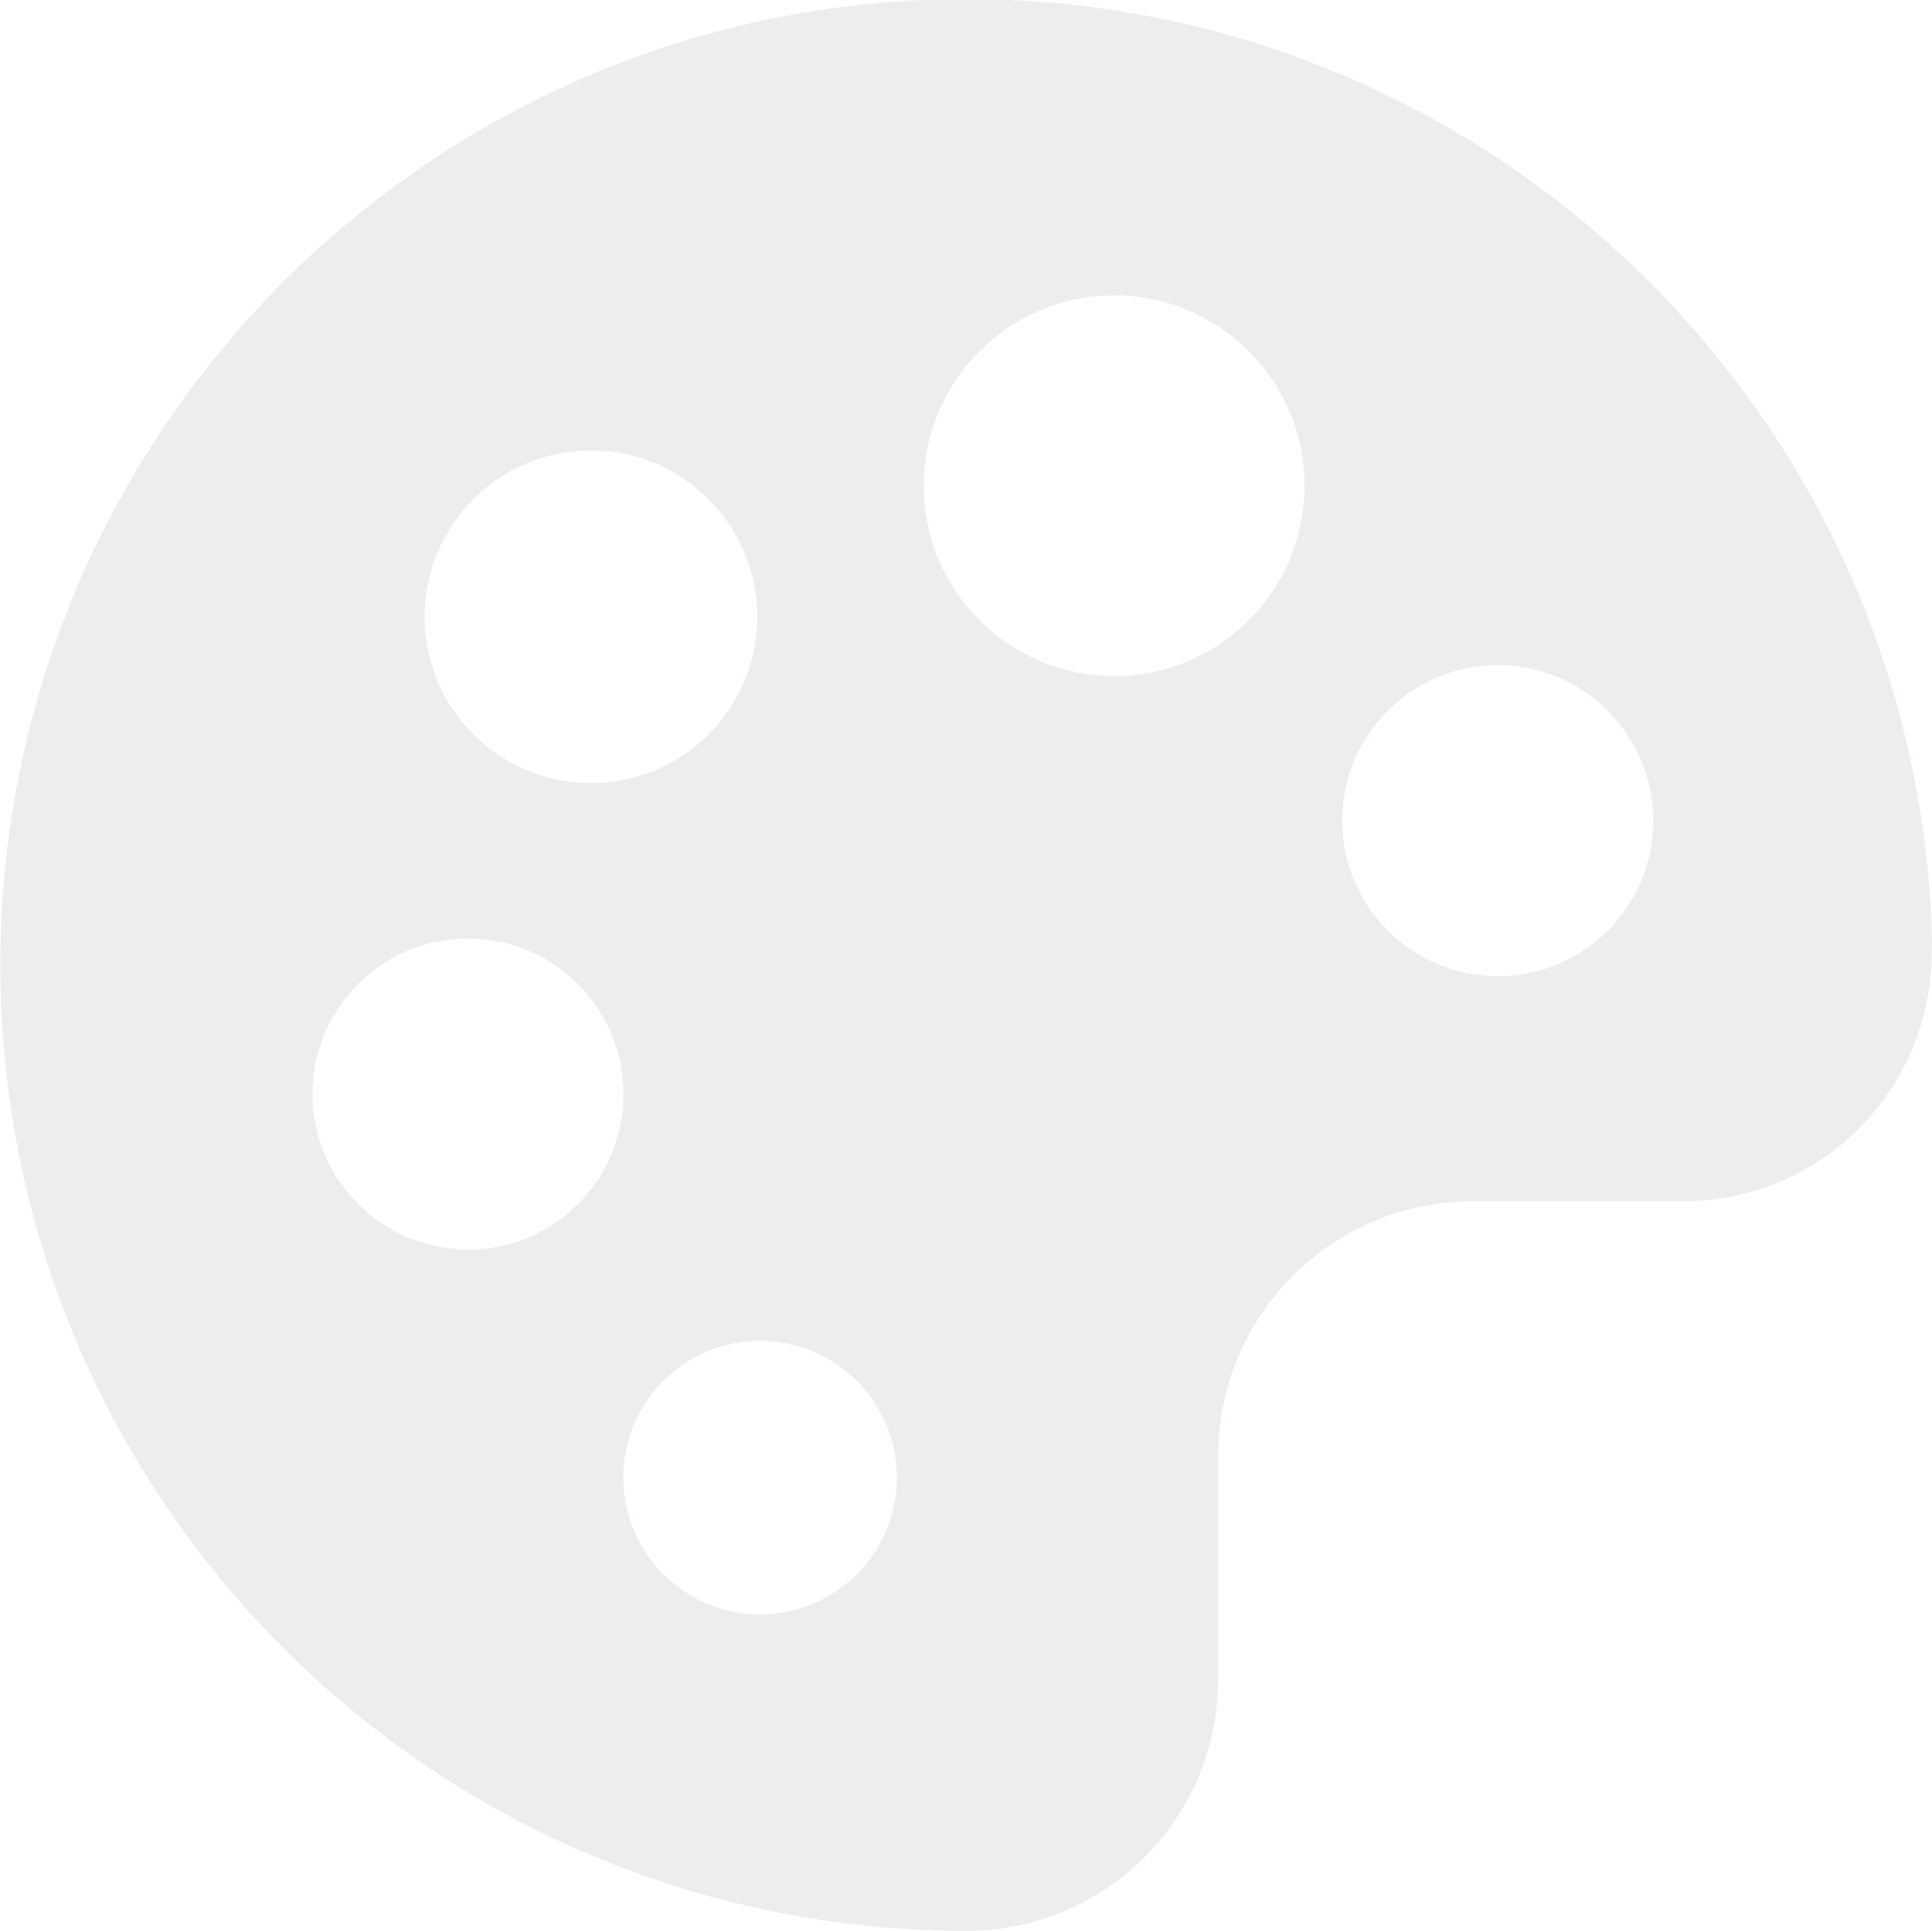
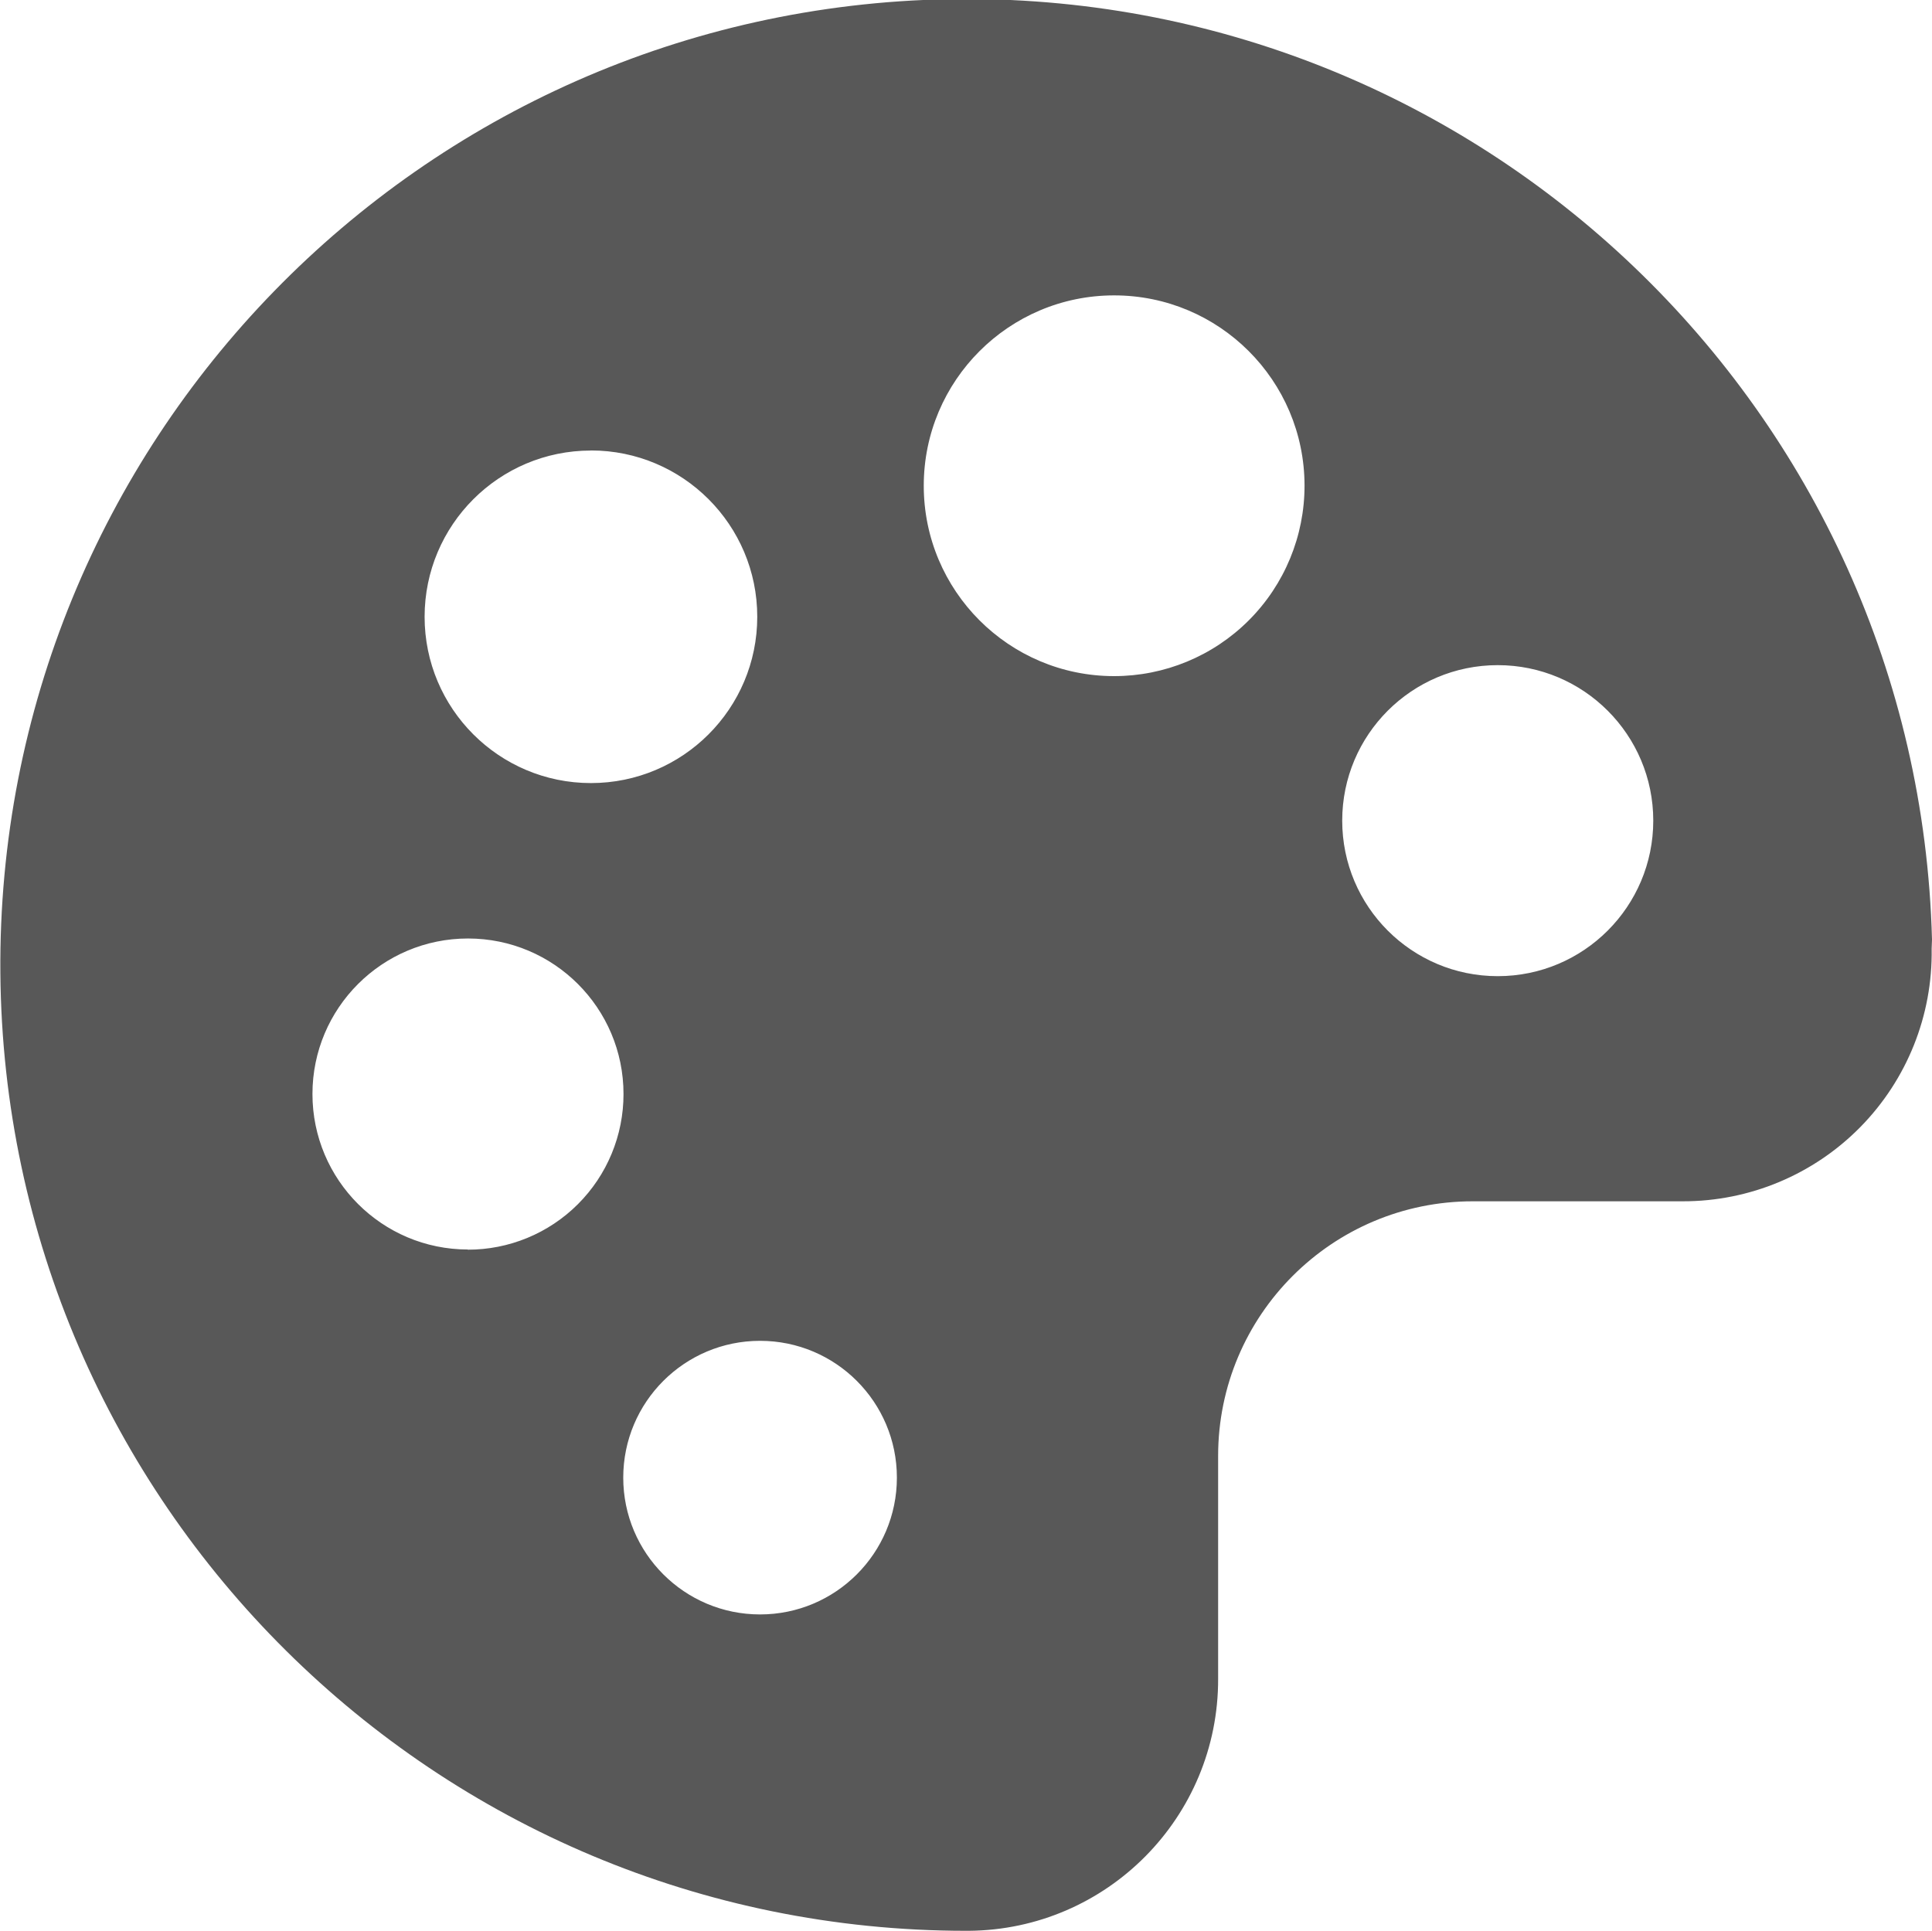
<svg xmlns="http://www.w3.org/2000/svg" width="22" height="21.99" viewBox="0 0 22 21.99">
-   <path id="palletes" d="M97.845,86.7a11,11,0,1,0-11,11.289h.03a2.862,2.862,0,0,0,2.841-2.871V92.581a2.9,2.9,0,0,1,2.9-2.9h2.393a2.83,2.83,0,0,0,2.832-2.876Zm-15.271-5.57a1.894,1.894,0,1,1-1.894,1.894A1.894,1.894,0,0,1,82.574,81.131Zm-1.4,9.1a1.771,1.771,0,1,1,1.771-1.771A1.771,1.771,0,0,1,81.169,90.232ZM84.5,94.386a1.558,1.558,0,1,1,1.558-1.558A1.558,1.558,0,0,1,84.5,94.386ZM88.529,83.7A2.168,2.168,0,1,1,90.7,81.528,2.168,2.168,0,0,1,88.529,83.7ZM92.9,87.117a1.771,1.771,0,1,1,1.771-1.771A1.771,1.771,0,0,1,92.9,87.117Z" transform="translate(-75.845 -76)" fill="#ebedef" />
+   <path id="palletes" d="M97.845,86.7a11,11,0,1,0-11,11.289h.03a2.862,2.862,0,0,0,2.841-2.871V92.581a2.9,2.9,0,0,1,2.9-2.9h2.393a2.83,2.83,0,0,0,2.832-2.876Zm-15.271-5.57a1.894,1.894,0,1,1-1.894,1.894A1.894,1.894,0,0,1,82.574,81.131Zm-1.4,9.1a1.771,1.771,0,1,1,1.771-1.771A1.771,1.771,0,0,1,81.169,90.232ZM84.5,94.386a1.558,1.558,0,1,1,1.558-1.558A1.558,1.558,0,0,1,84.5,94.386ZM88.529,83.7A2.168,2.168,0,1,1,90.7,81.528,2.168,2.168,0,0,1,88.529,83.7ZM92.9,87.117a1.771,1.771,0,1,1,1.771-1.771A1.771,1.771,0,0,1,92.9,87.117Z" transform="translate(-75.845 -76)" fill="#585858" />
</svg>
